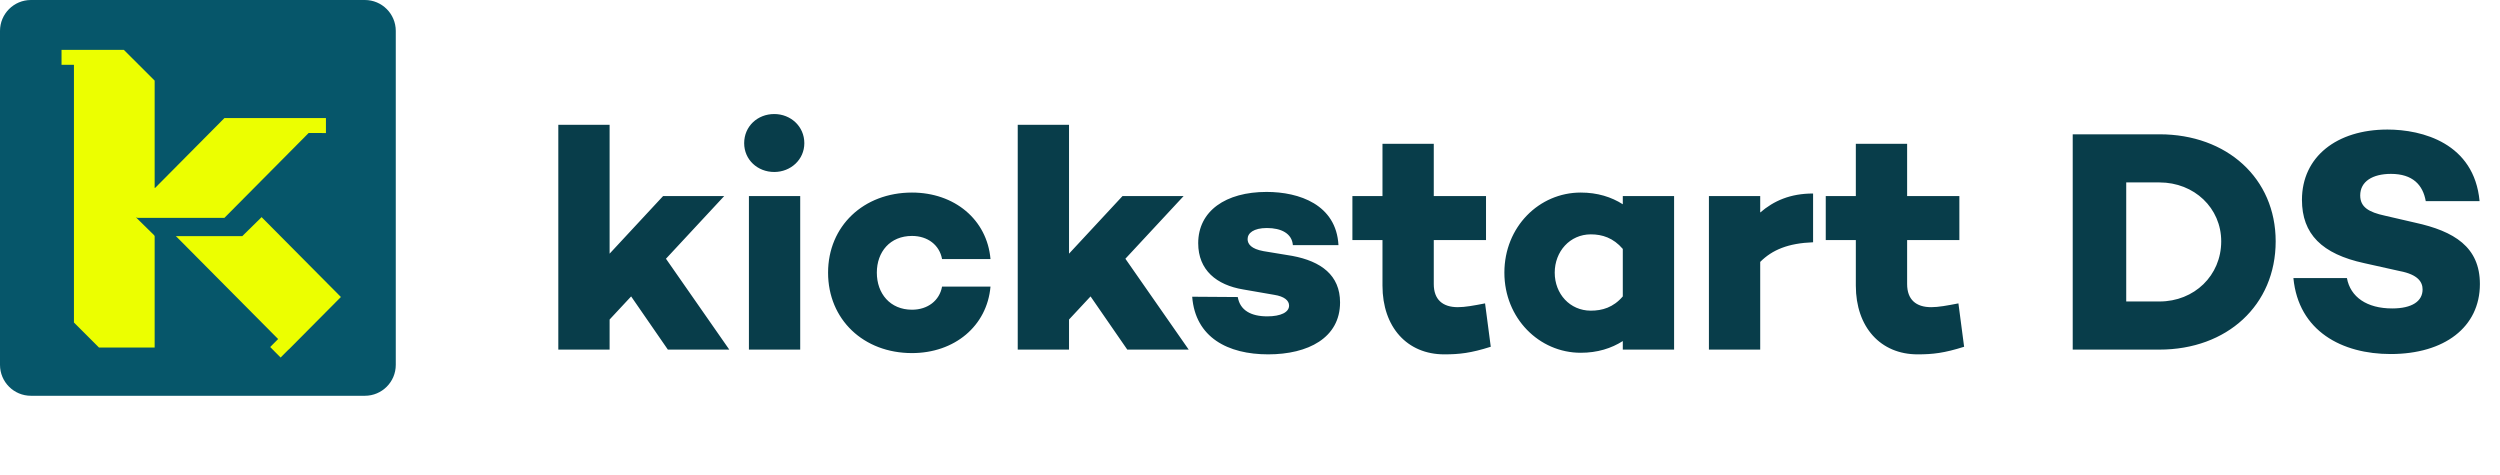
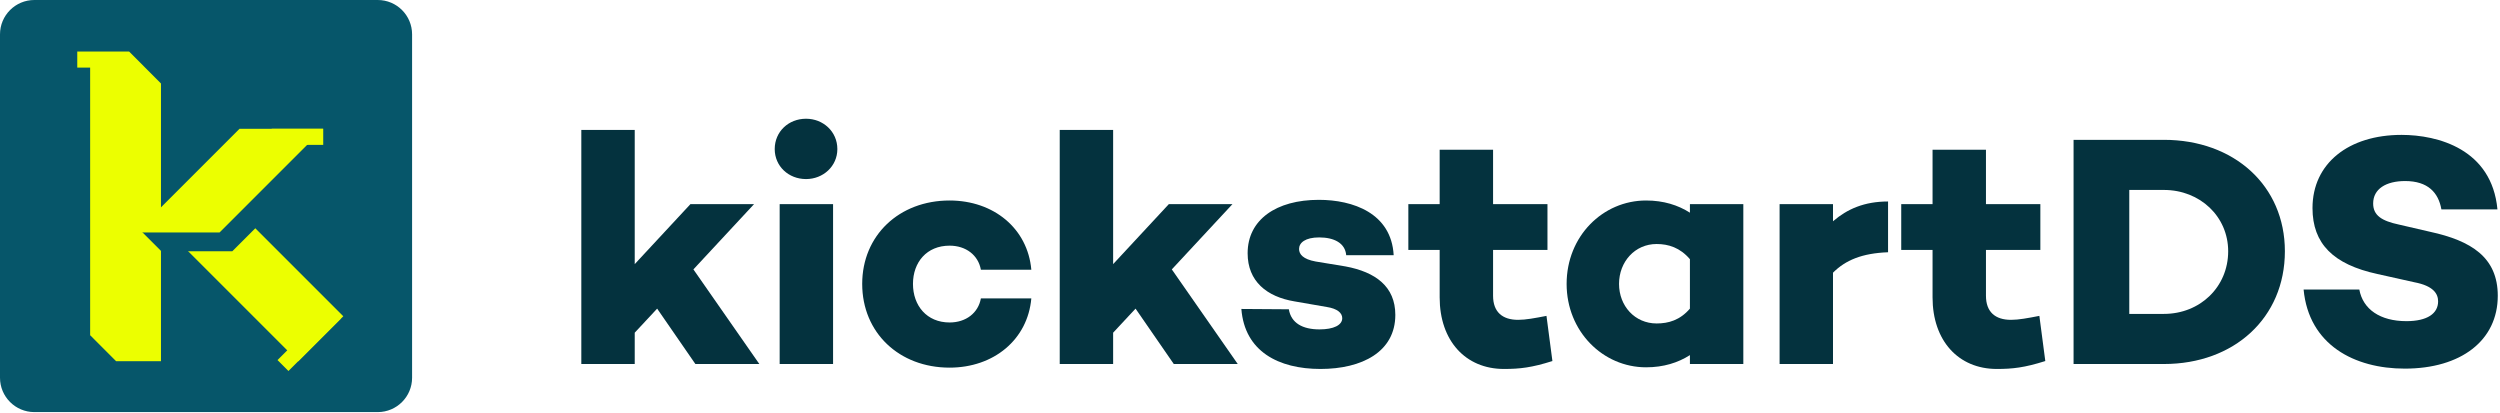
- <svg xmlns="http://www.w3.org/2000/svg" width="379px" height="72px" viewBox="0 0 379 72" version="1.1">
-   <g id="Page-1" stroke="none" stroke-width="1" fill="none" fill-rule="evenodd">
-     <g id="LP-HD" transform="translate(-118, -79)">
-       <g id="Group" transform="translate(118, 79)">
-         <g id="logo">
-           <rect id="Rectangle" fill="#06566A" x="0" y="0" width="60" height="60" rx="4.688" />
-           <path d="M18.779,7.563 L23.445,12.223 L23.445,52.689 L15.005,52.688 L11.21,48.897 L11.21,9.819 L9.328,9.819 L9.328,7.563 L18.779,7.563 Z" id="Combined-Shape" fill="#ECFF00" />
-           <path d="M35.258,28.487 L51.68,45.024 L43.757,53.003 L43.744,52.99 L42.542,54.202 L40.96,52.609 L42.162,51.397 L19.412,28.487 L35.258,28.487 Z" id="Combined-Shape" fill="#ECFF00" />
-           <path d="M55.714,17.143 L36.729,35.798 L23.506,35.798 L20.672,33.013 L36.823,17.143 L55.714,17.143 Z" id="Combined-Shape" fill="#06566A" />
-           <path d="M49.412,17.899 L49.412,20.168 L46.785,20.167 L34.024,33.025 L20.821,33.025 L19.917,32.113 L34.024,17.899 L49.412,17.899 Z" id="Combined-Shape" fill="#ECFF00" />
-         </g>
-         <path d="M92.416,53 L92.416,48.44 L95.68,44.936 L101.248,53 L110.56,53 L100.96,39.224 L109.792,29.72 L100.528,29.72 L92.416,38.456 L92.416,18.92 L84.64,18.92 L84.64,53 L92.416,53 Z M117.376,26.072 C119.872,26.072 121.936,24.2 121.936,21.704 C121.936,19.16 119.872,17.288 117.376,17.288 C114.832,17.288 112.816,19.16 112.816,21.704 C112.816,24.2 114.832,26.072 117.376,26.072 Z M121.312,53 L121.312,29.72 L113.536,29.72 L113.536,53 L121.312,53 Z M138.256,53.528 C144.688,53.528 149.632,49.448 150.16,43.448 L142.816,43.448 C142.432,45.56 140.656,46.952 138.256,46.952 C134.944,46.952 132.928,44.504 132.928,41.336 C132.928,38.168 134.944,35.768 138.256,35.768 C140.656,35.768 142.432,37.16 142.816,39.272 L150.16,39.272 C149.632,33.272 144.688,29.192 138.256,29.192 C130.912,29.192 125.536,34.28 125.536,41.336 C125.536,48.44 130.912,53.528 138.256,53.528 Z M162.064,53 L162.064,48.44 L165.328,44.936 L170.896,53 L180.208,53 L170.608,39.224 L179.44,29.72 L170.176,29.72 L162.064,38.456 L162.064,18.92 L154.288,18.92 L154.288,53 L162.064,53 Z M192.256,53.72 C198.304,53.72 203.152,51.224 203.152,45.848 C203.152,41.72 200.272,39.608 195.904,38.792 L191.536,38.072 C189.712,37.736 189.136,37.016 189.136,36.248 C189.136,35.336 190.048,34.568 192.064,34.568 C194.224,34.568 195.856,35.384 196,37.16 L202.912,37.16 C202.576,31.016 196.96,29.096 192.016,29.096 C185.824,29.096 181.648,31.976 181.648,36.872 C181.648,40.952 184.432,43.208 188.464,43.88 L193.168,44.696 C194.704,44.936 195.424,45.56 195.424,46.328 C195.424,47.336 194.176,47.96 192.112,47.96 C189.664,47.96 187.984,47.048 187.648,45.032 L180.736,44.984 C181.216,51.176 186.16,53.72 192.256,53.72 Z M218.944,53.72 C221.248,53.72 222.976,53.528 226,52.568 L225.136,45.992 C223.408,46.328 222.112,46.568 221.008,46.568 C218.704,46.568 217.36,45.416 217.36,43.064 L217.36,36.392 L225.28,36.392 L225.28,29.72 L217.36,29.72 L217.36,21.8 L209.584,21.8 L209.584,29.72 L205.024,29.72 L205.024,36.392 L209.584,36.392 L209.584,43.304 C209.584,49.592 213.328,53.72 218.944,53.72 Z M239.632,53.48 C242.176,53.48 244.288,52.808 246.016,51.704 L246.016,53 L253.792,53 L253.792,29.72 L246.016,29.72 L246.016,30.968 C244.288,29.864 242.176,29.192 239.632,29.192 C233.344,29.192 228.064,34.376 228.064,41.336 C228.064,48.248 233.344,53.48 239.632,53.48 Z M241.168,47.096 C238,47.096 235.696,44.552 235.696,41.336 C235.696,38.12 238,35.528 241.168,35.528 C242.896,35.528 244.576,36.056 246.016,37.736 L246.016,44.936 C244.576,46.616 242.896,47.096 241.168,47.096 Z M266.848,53 L266.848,39.704 C268.672,37.88 271.072,36.872 274.864,36.728 L274.864,29.336 C271.408,29.336 268.912,30.44 266.848,32.216 L266.848,29.72 L259.072,29.72 L259.072,53 L266.848,53 Z M290.704,53.72 C293.008,53.72 294.736,53.528 297.76,52.568 L296.896,45.992 C295.168,46.328 293.872,46.568 292.768,46.568 C290.464,46.568 289.12,45.416 289.12,43.064 L289.12,36.392 L297.04,36.392 L297.04,29.72 L289.12,29.72 L289.12,21.8 L281.344,21.8 L281.344,29.72 L276.784,29.72 L276.784,36.392 L281.344,36.392 L281.344,43.304 C281.344,49.592 285.088,53.72 290.704,53.72 Z M327.376,53 C337.6,53 344.992,46.28 344.992,36.584 C344.992,27.032 337.6,20.36 327.376,20.36 L314.224,20.36 L314.224,53 L327.376,53 Z M327.376,45.704 L322.336,45.704 L322.336,27.656 L327.376,27.656 C332.656,27.656 336.736,31.544 336.736,36.584 C336.736,41.768 332.656,45.704 327.376,45.704 Z M362.416,53.672 C370.576,53.672 375.952,49.592 375.952,43.064 C375.952,37.448 372.064,35.048 366.112,33.752 L361.552,32.696 C359.104,32.168 357.808,31.4 357.808,29.624 C357.808,27.512 359.68,26.36 362.464,26.36 C365.776,26.36 367.312,28.04 367.744,30.488 L375.904,30.488 C375.088,21.704 367.216,19.64 361.936,19.64 C354.256,19.64 348.976,23.768 348.976,30.296 C348.976,35.48 352,38.504 358.432,39.896 L363.808,41.096 C366.592,41.624 367.264,42.776 367.264,43.88 C367.264,45.656 365.68,46.76 362.656,46.76 C358.816,46.76 356.32,45.032 355.792,42.152 L347.68,42.152 C348.448,50.216 355.072,53.672 362.416,53.672 Z" id="kickstartDS" fill="#083D4A" fill-rule="nonzero" />
-       </g>
-     </g>
-   </g>
+ <svg xmlns="http://www.w3.org/2000/svg" width="364" height="60" viewBox="0 0 364 60" fill="none">
+   <path d="M95.68 44.936L101.248 53H110.56L100.96 39.224L109.792 29.72H100.528L92.416 38.456V18.92H84.64V53H92.416V48.44L95.68 44.936Z" fill="#04323E" />
+   <path d="M117.359 26.072C119.855 26.072 121.919 24.2 121.919 21.704C121.919 19.16 119.855 17.288 117.359 17.288C114.815 17.288 112.799 19.16 112.799 21.704C112.799 24.2 114.815 26.072 117.359 26.072ZM121.295 29.72H113.519V53H121.295V29.72Z" fill="#04323E" />
+   <path d="M138.257 46.952C134.945 46.952 132.929 44.504 132.929 41.336C132.929 38.168 134.945 35.768 138.257 35.768C140.657 35.768 142.433 37.16 142.817 39.272H150.161C149.633 33.272 144.689 29.192 138.257 29.192C130.913 29.192 125.537 34.28 125.537 41.336C125.537 48.44 130.913 53.528 138.257 53.528C144.689 53.528 149.633 49.448 150.161 43.448H142.817C142.433 45.56 140.657 46.952 138.257 46.952Z" fill="#04323E" />
+   <path d="M165.336 44.936L170.904 53H180.216L170.616 39.224L179.448 29.72H170.184L162.072 38.456V18.92H154.296V53H162.072V48.44L165.336 44.936Z" fill="#04323E" />
+   <path d="M180.743 44.984C181.223 51.176 186.167 53.72 192.263 53.72C198.311 53.72 203.159 51.224 203.159 45.848C203.159 41.72 200.279 39.608 195.911 38.792L191.543 38.072C189.719 37.736 189.143 37.016 189.143 36.248C189.143 35.336 190.055 34.568 192.071 34.568C194.231 34.568 195.863 35.384 196.007 37.16H202.919C202.583 31.016 196.967 29.096 192.023 29.096C185.831 29.096 181.655 31.976 181.655 36.872C181.655 40.952 184.439 43.208 188.471 43.88L193.175 44.696C194.711 44.936 195.431 45.56 195.431 46.328C195.431 47.336 194.183 47.96 192.119 47.96C189.671 47.96 187.991 47.048 187.655 45.032L180.743 44.984Z" fill="#04323E" />
+   <path d="M225.167 45.992C223.439 46.328 222.143 46.568 221.039 46.568C218.735 46.568 217.391 45.416 217.391 43.064V36.392H225.311V29.72H217.391V21.8H209.615V29.72H205.055V36.392H209.615V43.304C209.615 49.592 213.359 53.72 218.975 53.72C221.279 53.72 223.007 53.528 226.031 52.568L225.167 45.992Z" fill="#04323E" />
+   <path d="M253.828 29.72H246.052V30.968C244.324 29.864 242.212 29.192 239.668 29.192C233.38 29.192 228.1 34.376 228.1 41.336C228.1 48.248 233.38 53.48 239.668 53.48C242.212 53.48 244.324 52.808 246.052 51.704V53H253.828V29.72ZM241.204 47.096C238.036 47.096 235.732 44.552 235.732 41.336C235.732 38.12 238.036 35.528 241.204 35.528C242.932 35.528 244.612 36.056 246.052 37.736V44.936C244.612 46.616 242.932 47.096 241.204 47.096Z" fill="#04323E" />
+   <path d="M274.901 29.336C271.445 29.336 268.949 30.44 266.885 32.216V29.72H259.109V53H266.885V39.704C268.709 37.88 271.109 36.872 274.901 36.728V29.336Z" fill="#04323E" />
+   <path d="M296.932 45.992C295.204 46.328 293.908 46.568 292.804 46.568C290.5 46.568 289.156 45.416 289.156 43.064V36.392H297.076V29.72H289.156V21.8H281.38V29.72H276.82V36.392H281.38V43.304C281.38 49.592 285.124 53.72 290.74 53.72C293.044 53.72 294.772 53.528 297.796 52.568L296.932 45.992Z" fill="#04323E" />
+   <path d="M301.911 20.36V53H315.063C325.287 53 332.679 46.28 332.679 36.584C332.679 27.032 325.287 20.36 315.063 20.36H301.911ZM310.023 45.704V27.656H315.063C320.343 27.656 324.423 31.544 324.423 36.584C324.423 41.768 320.343 45.704 315.063 45.704H310.023Z" fill="#04323E" />
+   <path d="M349.66 19.64C341.98 19.64 336.7 23.768 336.7 30.296C336.7 35.48 339.724 38.504 346.156 39.896L351.532 41.096C354.316 41.624 354.988 42.776 354.988 43.88C354.988 45.656 353.404 46.76 350.38 46.76C346.54 46.76 344.044 45.032 343.516 42.152H335.404C336.172 50.216 342.796 53.672 350.14 53.672C358.3 53.672 363.676 49.592 363.676 43.064C363.676 37.448 359.788 35.048 353.836 33.752L349.276 32.696C346.828 32.168 345.532 31.4 345.532 29.624C345.532 27.512 347.404 26.36 350.188 26.36C353.5 26.36 355.036 28.04 355.468 30.488H363.628C362.812 21.704 354.94 19.64 349.66 19.64Z" fill="#04323E" />
+   <path d="M0 5C0 2.239 2.239 0 5 0H55C57.761 0 60 2.239 60 5V55C60 57.761 57.761 60 55 60H5C2.239 60 0 57.761 0 55V5Z" fill="#06566A" />
+   <path fill-rule="evenodd" clip-rule="evenodd" d="M18.794 7.5H13.125V7.5H11.25V9.844H13.125V48.806L16.903 52.594H23.438V12.156L18.794 7.5Z" fill="#ECFF00" />
+   <path fill-rule="evenodd" clip-rule="evenodd" d="M34.312 30.375H21.188L43.423 52.611L49.986 46.048L34.312 30.375Z" fill="#ECFF00" />
+   <path fill-rule="evenodd" clip-rule="evenodd" d="M23.494 36.585H33.821L52.687 17.719H36.727L20.677 33.768L23.494 36.585Z" fill="#06566A" />
+   <path fill-rule="evenodd" clip-rule="evenodd" d="M19.781 33.844H31.969L47.062 18.75H34.875L19.781 33.844Z" fill="#ECFF00" />
+   <rect x="39.562" y="18.75" width="7.5" height="2.344" fill="#ECFF00" />
+   <path fill-rule="evenodd" clip-rule="evenodd" d="M40.406 52.427L48.02 44.813L49.611 46.404L41.997 54.018L40.406 52.427Z" fill="#ECFF00" />
</svg>
